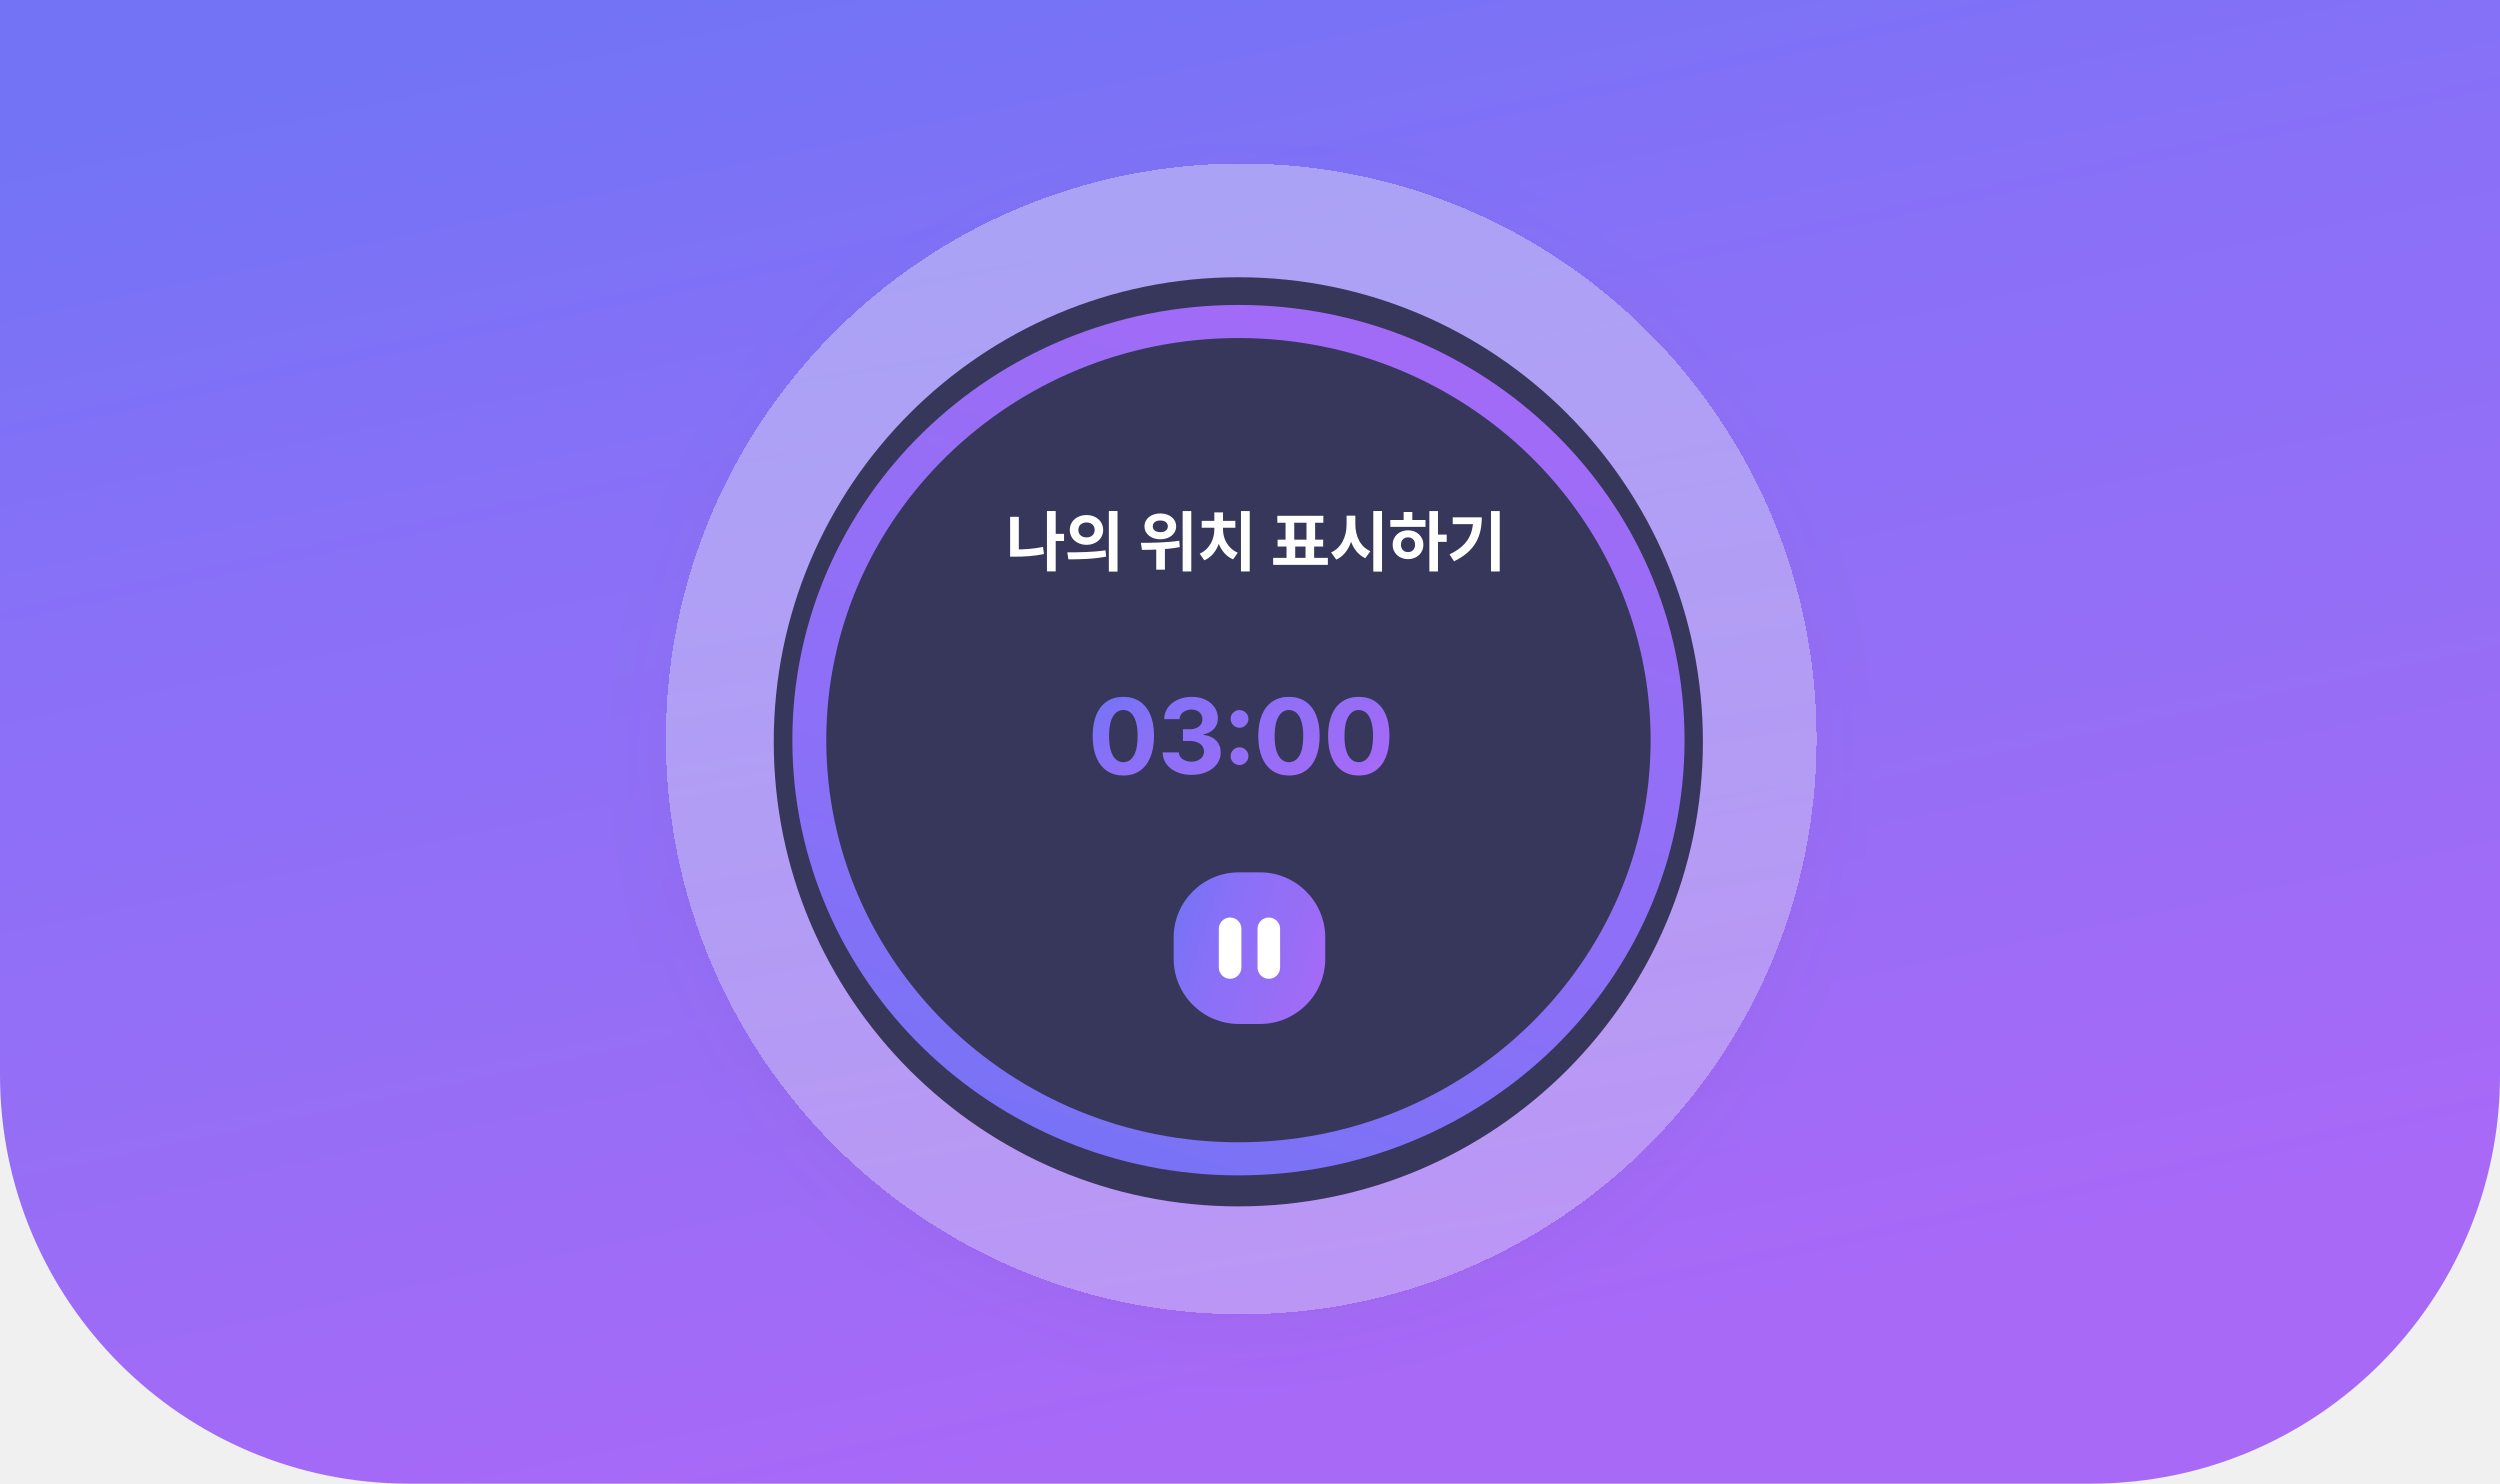
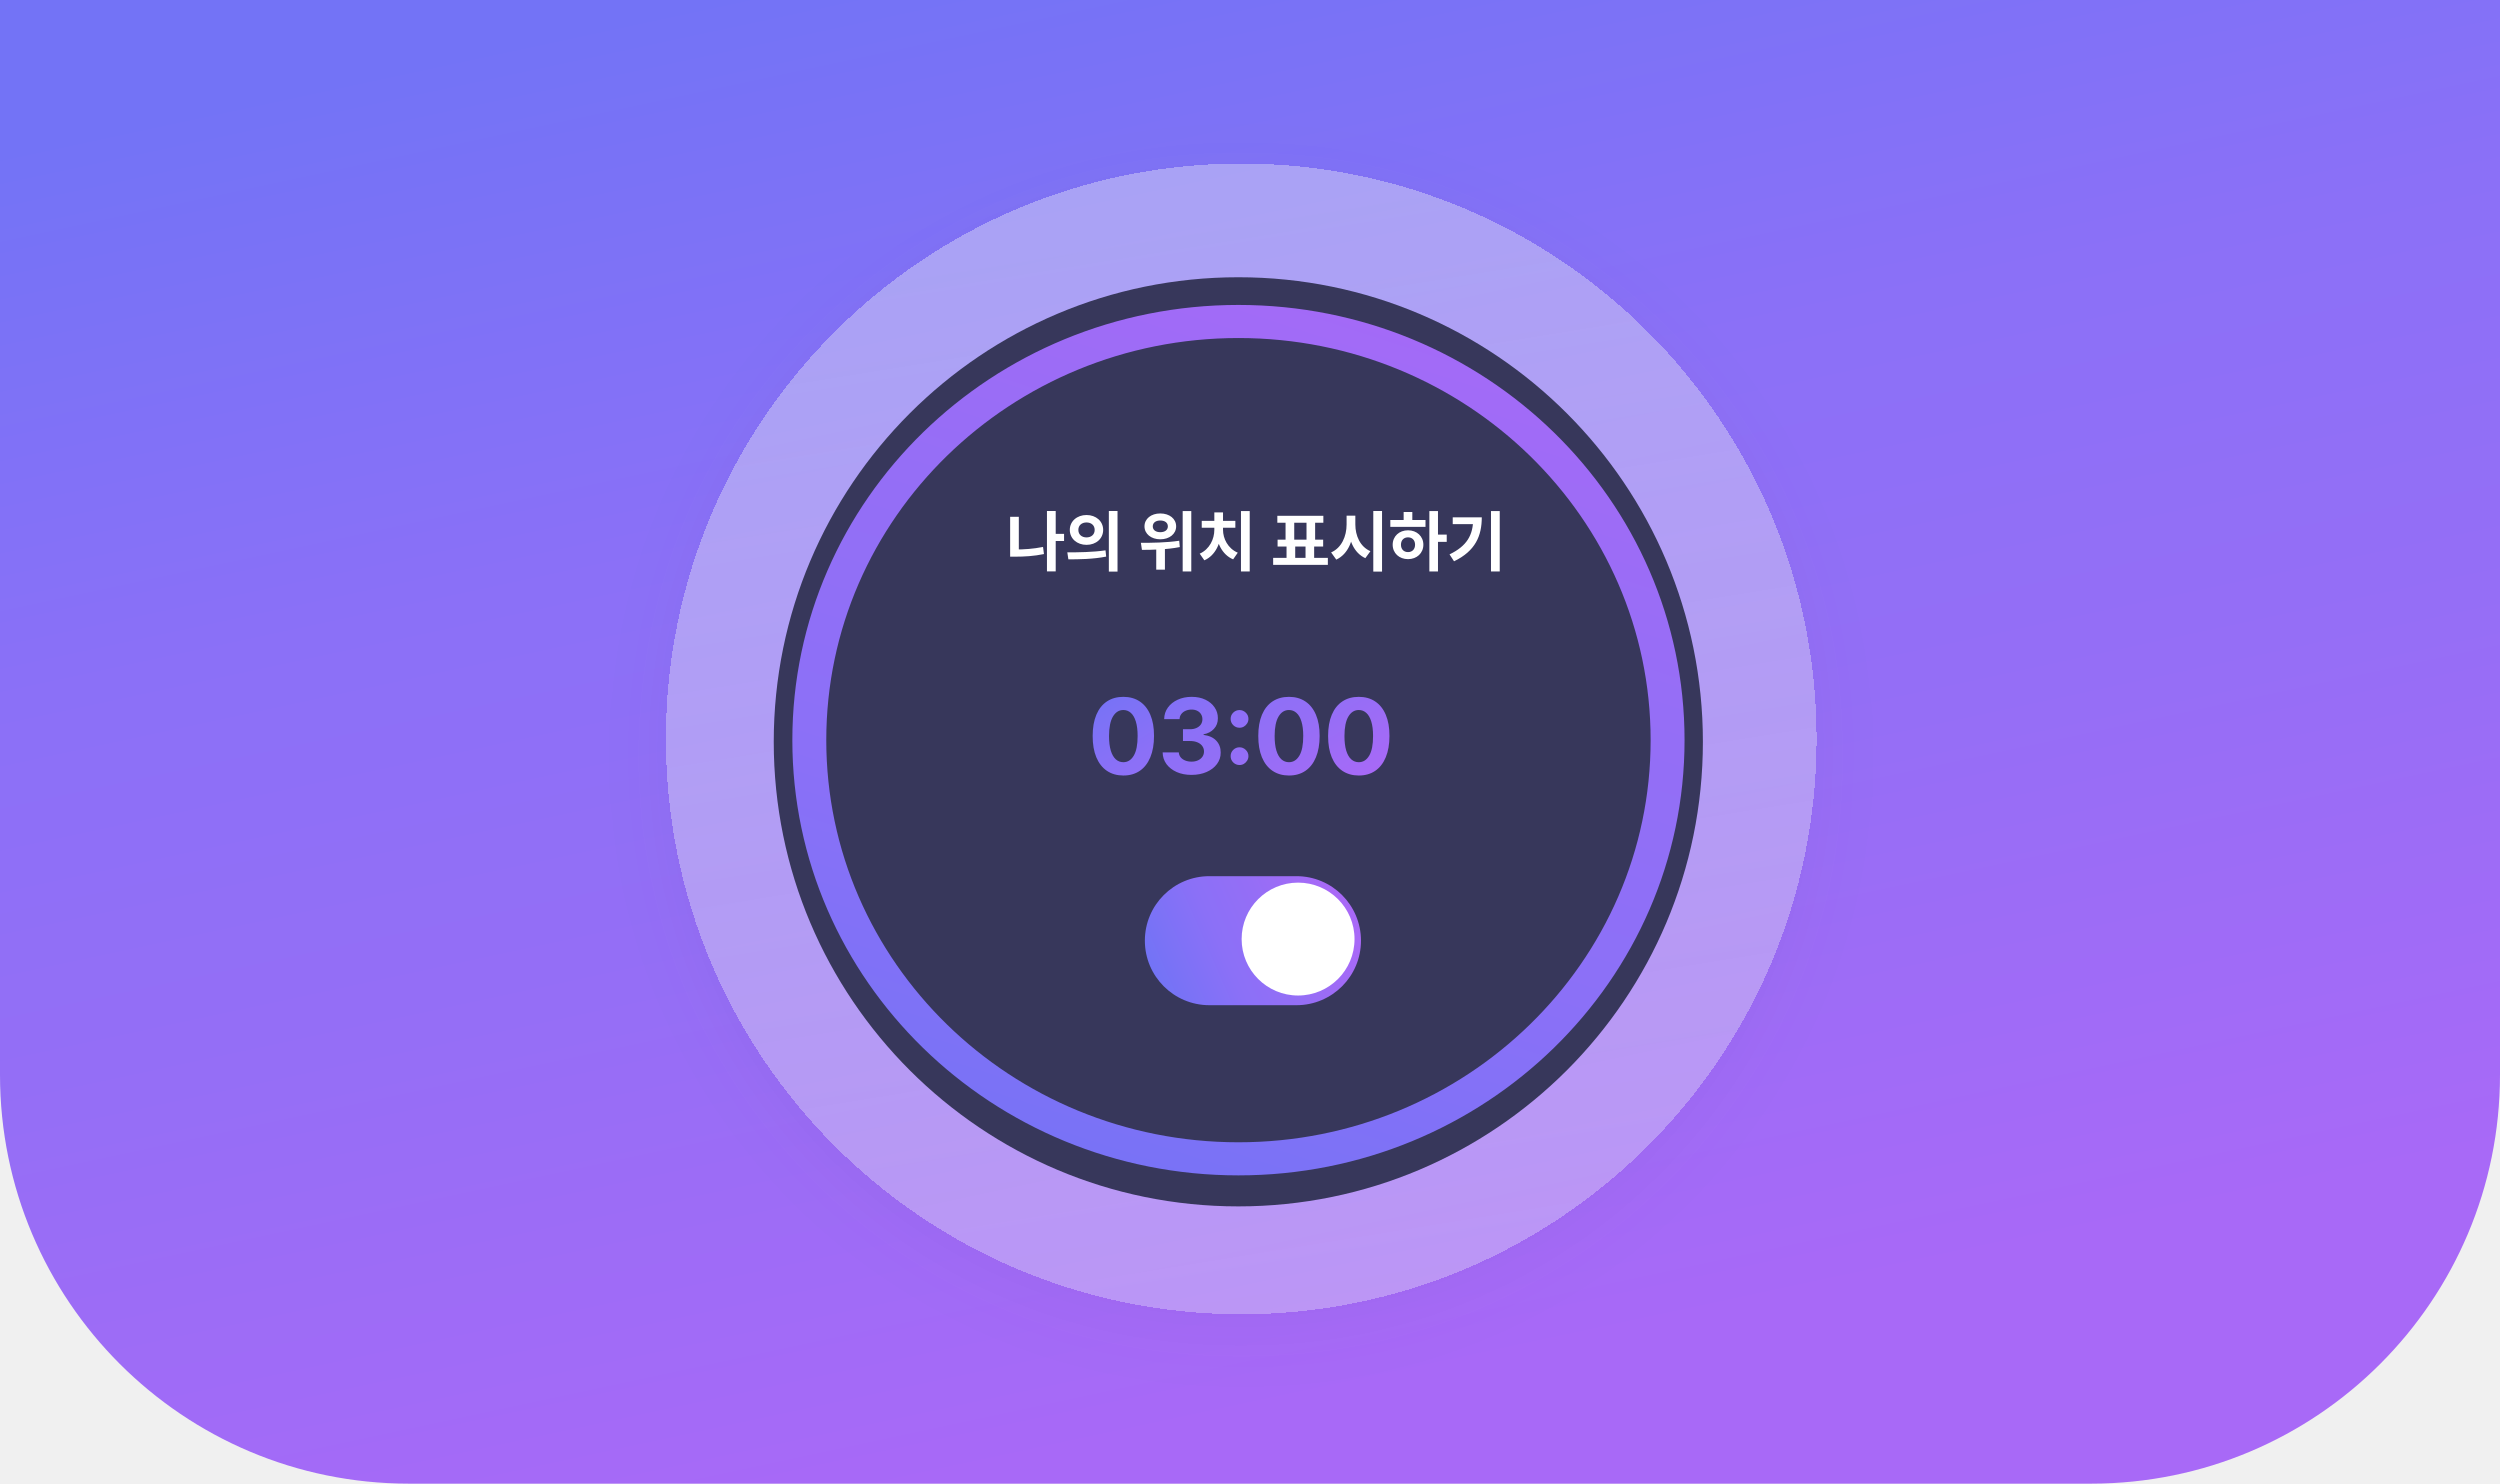
<svg xmlns="http://www.w3.org/2000/svg" width="428" height="254" viewBox="0 0 428 254" fill="none">
-   <path d="M0 0H428V184C428 222.66 396.66 254 358 254H70C31.34 254 0 222.66 0 184V0Z" fill="url(#paint0_linear_783_674)" />
-   <g filter="url(#filter0_d_783_674)">
-     <circle cx="212.5" cy="126.5" r="98.5" fill="url(#paint1_linear_783_674)" fill-opacity="0.4" shape-rendering="crispEdges" />
+   <path d="M0 0H428V184C428 222.66 396.66 254 358 254H70C31.34 254 0 222.66 0 184V0Z" fill="url(#paint0_linear_1060_6869)" />
+   <g filter="url(#filter0_d_1060_6869)">
+     <circle cx="212.5" cy="126.5" r="98.5" fill="url(#paint1_linear_1060_6869)" fill-opacity="0.4" shape-rendering="crispEdges" />
  </g>
  <circle cx="212" cy="127" r="79.535" fill="#37375B" />
-   <path d="M180.345 91.401V92.619H182.167V91.401H180.345ZM179.239 87.478V97.828H180.736V87.478H179.239ZM172.935 88.473V94.899H174.422V88.473H172.935ZM172.935 94.072V95.302H173.829C175.349 95.302 177.015 95.212 178.725 94.855L178.568 93.636C176.903 93.972 175.305 94.072 173.829 94.072H172.935ZM186.011 88.171C184.39 88.171 183.15 89.233 183.15 90.719C183.15 92.217 184.39 93.279 186.011 93.279C187.643 93.279 188.861 92.217 188.861 90.719C188.861 89.233 187.643 88.171 186.011 88.171ZM186.011 89.445C186.804 89.445 187.408 89.915 187.408 90.719C187.408 91.535 186.804 92.005 186.011 92.005C185.217 92.005 184.614 91.535 184.614 90.719C184.614 89.915 185.217 89.445 186.011 89.445ZM189.833 87.478V97.861H191.32V87.478H189.833ZM182.904 95.76C184.692 95.76 187.129 95.737 189.375 95.29L189.263 94.218C187.084 94.542 184.547 94.564 182.725 94.564L182.904 95.76ZM198.64 87.903C197.075 87.903 195.935 88.808 195.935 90.116C195.935 91.401 197.075 92.329 198.64 92.329C200.216 92.329 201.356 91.401 201.356 90.116C201.356 88.808 200.216 87.903 198.64 87.903ZM198.64 89.11C199.4 89.11 199.936 89.468 199.936 90.116C199.936 90.753 199.4 91.111 198.64 91.111C197.891 91.111 197.355 90.753 197.355 90.116C197.355 89.468 197.891 89.11 198.64 89.11ZM197.947 93.357V97.526H199.433V93.357H197.947ZM202.473 87.489V97.839H203.949V87.489H202.473ZM195.499 94.139C197.288 94.128 199.735 94.106 201.982 93.659L201.881 92.575C199.691 92.91 197.131 92.932 195.321 92.932L195.499 94.139ZM212.453 87.489V97.839H213.951V87.489H212.453ZM207.893 90.172V90.708C207.893 92.273 207.088 94.028 205.39 94.787L206.183 95.927C208.094 95.1 209.067 92.899 209.067 90.708V90.172H207.893ZM208.217 90.172V90.708C208.217 92.832 209.201 94.966 211.112 95.76L211.906 94.62C210.196 93.893 209.38 92.195 209.38 90.708V90.172H208.217ZM205.736 89.177V90.35H211.492V89.177H205.736ZM207.893 87.724V89.781H209.38V87.724H207.893ZM220.254 93.122V95.905H221.74V93.122H220.254ZM223.506 93.133V95.916H224.982V93.133H223.506ZM217.963 95.503V96.71H227.329V95.503H217.963ZM218.678 88.305V89.49H226.558V88.305H218.678ZM218.723 92.396V93.569H226.524V92.396H218.723ZM220.086 89.289V92.563H221.573V89.289H220.086ZM223.674 89.289V92.563H225.149V89.289H223.674ZM230.536 88.283V89.792C230.536 91.803 229.686 93.793 227.887 94.575L228.77 95.805C230.826 94.855 231.743 92.452 231.743 89.792V88.283H230.536ZM230.826 88.283V89.792C230.826 92.34 231.743 94.642 233.743 95.559L234.615 94.363C232.849 93.603 232.033 91.703 232.033 89.792V88.283H230.826ZM235.107 87.478V97.861H236.604V87.478H235.107ZM244.706 87.489V97.839H246.182V87.489H244.706ZM245.846 91.524V92.765H247.679V91.524H245.846ZM238.023 89.02V90.205H244.047V89.02H238.023ZM241.052 90.786C239.543 90.786 238.425 91.815 238.425 93.256C238.425 94.698 239.543 95.726 241.052 95.726C242.561 95.726 243.678 94.698 243.678 93.256C243.678 91.815 242.561 90.786 241.052 90.786ZM241.052 91.993C241.756 91.993 242.259 92.463 242.259 93.256C242.259 94.05 241.756 94.519 241.052 94.519C240.348 94.519 239.845 94.05 239.845 93.256C239.845 92.463 240.348 91.993 241.052 91.993ZM240.303 87.657V89.468H241.789V87.657H240.303ZM255.256 87.489V97.839H256.754V87.489H255.256ZM252.205 88.562V88.831C252.205 91.602 251.132 93.48 248.159 94.91L248.93 96.095C252.607 94.318 253.68 91.725 253.68 88.562H252.205ZM248.707 88.562V89.736H252.909V88.562H248.707Z" fill="white" />
-   <path d="M192.316 132.769C191.224 132.765 190.284 132.496 189.497 131.962C188.714 131.429 188.111 130.656 187.687 129.645C187.268 128.633 187.061 127.416 187.065 125.993C187.065 124.575 187.274 123.366 187.694 122.367C188.117 121.368 188.72 120.608 189.503 120.087C190.291 119.562 191.228 119.3 192.316 119.3C193.405 119.3 194.34 119.562 195.123 120.087C195.911 120.612 196.516 121.374 196.939 122.374C197.363 123.368 197.572 124.575 197.568 125.993C197.568 127.42 197.356 128.639 196.933 129.651C196.514 130.663 195.913 131.435 195.13 131.969C194.346 132.502 193.409 132.769 192.316 132.769ZM192.316 130.489C193.062 130.489 193.656 130.115 194.101 129.365C194.545 128.616 194.766 127.492 194.761 125.993C194.761 125.007 194.66 124.185 194.457 123.529C194.258 122.873 193.974 122.38 193.606 122.05C193.242 121.719 192.812 121.554 192.316 121.554C191.576 121.554 190.983 121.925 190.538 122.666C190.094 123.407 189.87 124.516 189.865 125.993C189.865 126.992 189.965 127.826 190.164 128.495C190.367 129.16 190.653 129.659 191.021 129.994C191.389 130.324 191.821 130.489 192.316 130.489ZM203.978 132.661C203.03 132.661 202.185 132.498 201.445 132.172C200.708 131.842 200.126 131.389 199.698 130.813C199.275 130.233 199.057 129.564 199.044 128.806H201.813C201.83 129.124 201.934 129.403 202.124 129.645C202.319 129.882 202.577 130.066 202.899 130.197C203.221 130.328 203.582 130.394 203.985 130.394C204.404 130.394 204.774 130.32 205.096 130.172C205.418 130.023 205.67 129.818 205.852 129.556C206.034 129.293 206.125 128.991 206.125 128.648C206.125 128.3 206.027 127.994 205.833 127.727C205.642 127.456 205.367 127.244 205.007 127.092C204.651 126.939 204.228 126.863 203.737 126.863H202.524V124.844H203.737C204.152 124.844 204.518 124.772 204.836 124.628C205.157 124.484 205.407 124.285 205.585 124.031C205.763 123.773 205.852 123.472 205.852 123.129C205.852 122.803 205.773 122.517 205.617 122.272C205.464 122.022 205.248 121.827 204.969 121.688C204.694 121.548 204.372 121.478 204.004 121.478C203.631 121.478 203.29 121.546 202.981 121.681C202.672 121.813 202.425 122.001 202.238 122.247C202.052 122.492 201.953 122.78 201.94 123.11H199.305C199.317 122.361 199.531 121.7 199.946 121.129C200.361 120.557 200.92 120.111 201.622 119.789C202.329 119.463 203.127 119.3 204.016 119.3C204.914 119.3 205.699 119.463 206.372 119.789C207.045 120.115 207.568 120.555 207.941 121.11C208.318 121.66 208.504 122.278 208.5 122.964C208.504 123.692 208.277 124.3 207.82 124.787C207.367 125.273 206.777 125.583 206.049 125.714V125.815C207.005 125.938 207.733 126.27 208.233 126.812C208.737 127.35 208.987 128.023 208.982 128.832C208.987 129.573 208.773 130.231 208.341 130.807C207.913 131.382 207.323 131.835 206.569 132.166C205.816 132.496 204.952 132.661 203.978 132.661ZM212.208 130.972C211.789 130.972 211.429 130.824 211.128 130.527C210.832 130.231 210.684 129.871 210.684 129.448C210.684 129.033 210.832 128.677 211.128 128.381C211.429 128.085 211.789 127.936 212.208 127.936C212.614 127.936 212.97 128.085 213.275 128.381C213.579 128.677 213.732 129.033 213.732 129.448C213.732 129.727 213.66 129.983 213.516 130.216C213.376 130.445 213.192 130.629 212.964 130.769C212.735 130.904 212.483 130.972 212.208 130.972ZM212.208 124.59C211.789 124.59 211.429 124.442 211.128 124.145C210.832 123.849 210.684 123.489 210.684 123.066C210.684 122.651 210.832 122.297 211.128 122.005C211.429 121.709 211.789 121.561 212.208 121.561C212.614 121.561 212.97 121.709 213.275 122.005C213.579 122.297 213.732 122.651 213.732 123.066C213.732 123.349 213.66 123.608 213.516 123.84C213.376 124.069 213.192 124.251 212.964 124.387C212.735 124.522 212.483 124.59 212.208 124.59ZM220.669 132.769C219.577 132.765 218.637 132.496 217.85 131.962C217.066 131.429 216.463 130.656 216.04 129.645C215.621 128.633 215.413 127.416 215.417 125.993C215.417 124.575 215.627 123.366 216.046 122.367C216.469 121.368 217.073 120.608 217.856 120.087C218.643 119.562 219.581 119.3 220.669 119.3C221.757 119.3 222.693 119.562 223.476 120.087C224.263 120.612 224.869 121.374 225.292 122.374C225.715 123.368 225.925 124.575 225.921 125.993C225.921 127.42 225.709 128.639 225.286 129.651C224.867 130.663 224.265 131.435 223.482 131.969C222.699 132.502 221.761 132.769 220.669 132.769ZM220.669 130.489C221.414 130.489 222.009 130.115 222.454 129.365C222.898 128.616 223.118 127.492 223.114 125.993C223.114 125.007 223.012 124.185 222.809 123.529C222.61 122.873 222.327 122.38 221.958 122.05C221.594 121.719 221.164 121.554 220.669 121.554C219.928 121.554 219.336 121.925 218.891 122.666C218.447 123.407 218.222 124.516 218.218 125.993C218.218 126.992 218.317 127.826 218.516 128.495C218.72 129.16 219.005 129.659 219.374 129.994C219.742 130.324 220.174 130.489 220.669 130.489ZM232.623 132.769C231.531 132.765 230.591 132.496 229.804 131.962C229.02 131.429 228.417 130.656 227.994 129.645C227.575 128.633 227.367 127.416 227.371 125.993C227.371 124.575 227.581 123.366 228 122.367C228.423 121.368 229.027 120.608 229.81 120.087C230.597 119.562 231.535 119.3 232.623 119.3C233.711 119.3 234.647 119.562 235.43 120.087C236.217 120.612 236.823 121.374 237.246 122.374C237.669 123.368 237.879 124.575 237.875 125.993C237.875 127.42 237.663 128.639 237.24 129.651C236.821 130.663 236.219 131.435 235.436 131.969C234.653 132.502 233.715 132.769 232.623 132.769ZM232.623 130.489C233.368 130.489 233.963 130.115 234.407 129.365C234.852 128.616 235.072 127.492 235.068 125.993C235.068 125.007 234.966 124.185 234.763 123.529C234.564 122.873 234.28 122.38 233.912 122.05C233.548 121.719 233.118 121.554 232.623 121.554C231.882 121.554 231.289 121.925 230.845 122.666C230.4 123.407 230.176 124.516 230.172 125.993C230.172 126.992 230.271 127.826 230.47 128.495C230.674 129.16 230.959 129.659 231.328 129.994C231.696 130.324 232.128 130.489 232.623 130.489Z" fill="url(#paint2_linear_783_674)" />
-   <path d="M212.022 52.205C254.202 52.205 288.395 85.564 288.395 126.715C288.395 167.865 254.202 201.225 212.022 201.225C169.843 201.225 135.65 167.865 135.65 126.715C135.65 85.564 169.843 52.205 212.022 52.205ZM212.022 195.559C250.994 195.559 282.587 164.736 282.587 126.715C282.587 88.694 250.994 57.871 212.022 57.871C173.051 57.871 141.458 88.694 141.458 126.715C141.458 164.736 173.051 195.559 212.022 195.559Z" fill="url(#paint3_linear_783_674)" />
-   <rect x="200.928" y="149.345" width="25.959" height="25.959" rx="11.177" fill="url(#paint4_linear_783_674)" />
-   <rect x="208.661" y="157.077" width="3.866" height="10.494" rx="1.933" fill="white" />
-   <rect x="215.288" y="157.077" width="3.866" height="10.494" rx="1.933" fill="white" />
+   <rect x="196" y="150" width="37" height="22.09" rx="11.045" fill="url(#paint2_linear_1060_6869)" />
+   <circle cx="222.231" cy="160.769" r="9.664" fill="white" />
+   <path d="M180.346 91.401V92.619H182.168V91.401H180.346ZM179.239 87.478V97.828H180.737V87.478H179.239ZM172.936 88.473V94.899H174.422V88.473H172.936ZM172.936 94.072V95.302H173.83C175.35 95.302 177.015 95.212 178.725 94.855L178.569 93.636C176.903 93.972 175.305 94.072 173.83 94.072H172.936ZM186.011 88.171C184.391 88.171 183.15 89.233 183.15 90.719C183.15 92.217 184.391 93.279 186.011 93.279C187.643 93.279 188.861 92.217 188.861 90.719C188.861 89.233 187.643 88.171 186.011 88.171ZM186.011 89.445C186.805 89.445 187.408 89.915 187.408 90.719C187.408 91.535 186.805 92.005 186.011 92.005C185.218 92.005 184.614 91.535 184.614 90.719C184.614 89.915 185.218 89.445 186.011 89.445ZM189.834 87.478V97.861H191.32V87.478H189.834ZM182.904 95.76C184.693 95.76 187.129 95.737 189.375 95.29L189.264 94.218C187.084 94.542 184.547 94.564 182.725 94.564L182.904 95.76ZM198.64 87.903C197.076 87.903 195.936 88.808 195.936 90.116C195.936 91.401 197.076 92.329 198.64 92.329C200.216 92.329 201.356 91.401 201.356 90.116C201.356 88.808 200.216 87.903 198.64 87.903ZM198.64 89.11C199.4 89.11 199.937 89.468 199.937 90.116C199.937 90.753 199.4 91.111 198.64 91.111C197.892 91.111 197.355 90.753 197.355 90.116C197.355 89.468 197.892 89.11 198.64 89.11ZM197.947 93.357V97.526H199.434V93.357H197.947ZM202.474 87.489V97.839H203.949V87.489H202.474ZM195.5 94.139C197.288 94.128 199.736 94.106 201.982 93.659L201.882 92.575C199.691 92.91 197.132 92.932 195.321 92.932L195.5 94.139ZM212.454 87.489V97.839H213.951V87.489H212.454ZM207.894 90.172V90.708C207.894 92.273 207.089 94.028 205.39 94.787L206.184 95.927C208.095 95.1 209.067 92.899 209.067 90.708V90.172H207.894ZM208.218 90.172V90.708C208.218 92.832 209.201 94.966 211.113 95.76L211.906 94.62C210.196 93.893 209.38 92.195 209.38 90.708V90.172H208.218ZM205.737 89.177V90.35H211.493V89.177H205.737ZM207.894 87.724V89.781H209.38V87.724H207.894ZM220.255 93.122V95.905H221.741V93.122H220.255ZM223.507 93.133V95.916H224.982V93.133H223.507ZM217.963 95.503V96.71H227.329V95.503H217.963ZM218.679 88.305V89.49H226.558V88.305H218.679ZM218.723 92.396V93.569H226.525V92.396H218.723ZM220.087 89.289V92.563H221.573V89.289H220.087ZM223.675 89.289V92.563H225.15V89.289H223.675ZM230.536 88.283V89.792C230.536 91.803 229.687 93.793 227.887 94.575L228.77 95.805C230.827 94.855 231.743 92.452 231.743 89.792V88.283H230.536ZM230.827 88.283V89.792C230.827 92.34 231.743 94.642 233.744 95.559L234.615 94.363C232.85 93.603 232.034 91.703 232.034 89.792V88.283H230.827ZM235.107 87.478V97.861H236.605V87.478H235.107ZM244.707 87.489V97.839H246.182V87.489H244.707ZM245.847 91.524V92.765H247.68V91.524H245.847ZM238.023 89.02V90.205H244.047V89.02H238.023ZM241.052 90.786C239.543 90.786 238.426 91.815 238.426 93.256C238.426 94.698 239.543 95.726 241.052 95.726C242.561 95.726 243.679 94.698 243.679 93.256C243.679 91.815 242.561 90.786 241.052 90.786ZM241.052 91.993C241.756 91.993 242.259 92.463 242.259 93.256C242.259 94.05 241.756 94.519 241.052 94.519C240.348 94.519 239.845 94.05 239.845 93.256C239.845 92.463 240.348 91.993 241.052 91.993ZM240.303 87.657V89.468H241.79V87.657H240.303ZM255.257 87.489V97.839H256.754V87.489H255.257ZM252.205 88.562V88.831C252.205 91.602 251.132 93.48 248.16 94.91L248.931 96.095C252.608 94.318 253.681 91.725 253.681 88.562H252.205ZM248.707 88.562V89.736H252.91V88.562H248.707Z" fill="white" />
+   <path d="M192.316 132.769C191.224 132.765 190.284 132.496 189.497 131.962C188.714 131.429 188.111 130.656 187.687 129.645C187.268 128.633 187.061 127.416 187.065 125.993C187.065 124.575 187.274 123.366 187.694 122.367C188.117 121.368 188.72 120.608 189.503 120.087C190.291 119.562 191.228 119.3 192.316 119.3C193.405 119.3 194.34 119.562 195.123 120.087C195.911 120.612 196.516 121.374 196.939 122.374C197.363 123.368 197.572 124.575 197.568 125.993C197.568 127.42 197.356 128.639 196.933 129.651C196.514 130.663 195.913 131.435 195.13 131.969C194.346 132.502 193.409 132.769 192.316 132.769ZM192.316 130.489C193.062 130.489 193.656 130.115 194.101 129.365C194.545 128.616 194.766 127.492 194.761 125.993C194.761 125.007 194.66 124.185 194.457 123.529C194.258 122.873 193.974 122.38 193.606 122.05C193.242 121.719 192.812 121.554 192.316 121.554C191.576 121.554 190.983 121.925 190.538 122.666C190.094 123.407 189.87 124.516 189.865 125.993C189.865 126.992 189.965 127.826 190.164 128.495C190.367 129.16 190.653 129.659 191.021 129.994C191.389 130.324 191.821 130.489 192.316 130.489ZM203.978 132.661C203.03 132.661 202.185 132.498 201.445 132.172C200.708 131.842 200.126 131.389 199.698 130.813C199.275 130.233 199.057 129.564 199.044 128.806H201.813C201.83 129.124 201.934 129.403 202.124 129.645C202.319 129.882 202.577 130.066 202.899 130.197C203.221 130.328 203.582 130.394 203.985 130.394C204.404 130.394 204.774 130.32 205.096 130.172C205.418 130.023 205.67 129.818 205.852 129.556C206.034 129.293 206.125 128.991 206.125 128.648C206.125 128.3 206.027 127.994 205.833 127.727C205.642 127.456 205.367 127.244 205.007 127.092C204.651 126.939 204.228 126.863 203.737 126.863H202.524V124.844H203.737C204.152 124.844 204.518 124.772 204.836 124.628C205.157 124.484 205.407 124.285 205.585 124.031C205.763 123.773 205.852 123.472 205.852 123.129C205.852 122.803 205.773 122.517 205.617 122.272C205.464 122.022 205.248 121.827 204.969 121.688C204.694 121.548 204.372 121.478 204.004 121.478C203.631 121.478 203.29 121.546 202.981 121.681C202.672 121.813 202.425 122.001 202.238 122.247C202.052 122.492 201.953 122.78 201.94 123.11H199.305C199.317 122.361 199.531 121.7 199.946 121.129C200.361 120.557 200.92 120.111 201.622 119.789C202.329 119.463 203.127 119.3 204.016 119.3C204.914 119.3 205.699 119.463 206.372 119.789C207.045 120.115 207.568 120.555 207.941 121.11C208.318 121.66 208.504 122.278 208.5 122.964C208.504 123.692 208.277 124.3 207.82 124.787C207.367 125.273 206.777 125.583 206.049 125.714V125.815C207.005 125.938 207.733 126.27 208.233 126.812C208.737 127.35 208.987 128.023 208.982 128.832C208.987 129.573 208.773 130.231 208.341 130.807C207.913 131.382 207.323 131.835 206.569 132.166C205.816 132.496 204.952 132.661 203.978 132.661ZM212.208 130.972C211.789 130.972 211.429 130.824 211.128 130.527C210.832 130.231 210.684 129.871 210.684 129.448C210.684 129.033 210.832 128.677 211.128 128.381C211.429 128.085 211.789 127.936 212.208 127.936C212.614 127.936 212.97 128.085 213.275 128.381C213.579 128.677 213.732 129.033 213.732 129.448C213.732 129.727 213.66 129.983 213.516 130.216C213.376 130.445 213.192 130.629 212.964 130.769C212.735 130.904 212.483 130.972 212.208 130.972ZM212.208 124.59C211.789 124.59 211.429 124.442 211.128 124.145C210.832 123.849 210.684 123.489 210.684 123.066C210.684 122.651 210.832 122.297 211.128 122.005C211.429 121.709 211.789 121.561 212.208 121.561C212.614 121.561 212.97 121.709 213.275 122.005C213.579 122.297 213.732 122.651 213.732 123.066C213.732 123.349 213.66 123.608 213.516 123.84C213.376 124.069 213.192 124.251 212.964 124.387C212.735 124.522 212.483 124.59 212.208 124.59ZM220.669 132.769C219.577 132.765 218.637 132.496 217.85 131.962C217.066 131.429 216.463 130.656 216.04 129.645C215.621 128.633 215.413 127.416 215.417 125.993C215.417 124.575 215.627 123.366 216.046 122.367C216.469 121.368 217.073 120.608 217.856 120.087C218.643 119.562 219.581 119.3 220.669 119.3C221.757 119.3 222.693 119.562 223.476 120.087C224.263 120.612 224.869 121.374 225.292 122.374C225.715 123.368 225.925 124.575 225.921 125.993C225.921 127.42 225.709 128.639 225.286 129.651C224.867 130.663 224.265 131.435 223.482 131.969C222.699 132.502 221.761 132.769 220.669 132.769ZM220.669 130.489C221.414 130.489 222.009 130.115 222.454 129.365C222.898 128.616 223.118 127.492 223.114 125.993C223.114 125.007 223.012 124.185 222.809 123.529C222.61 122.873 222.327 122.38 221.958 122.05C221.594 121.719 221.164 121.554 220.669 121.554C219.928 121.554 219.336 121.925 218.891 122.666C218.447 123.407 218.222 124.516 218.218 125.993C218.218 126.992 218.317 127.826 218.516 128.495C218.72 129.16 219.005 129.659 219.374 129.994C219.742 130.324 220.174 130.489 220.669 130.489ZM232.623 132.769C231.531 132.765 230.591 132.496 229.804 131.962C229.02 131.429 228.417 130.656 227.994 129.645C227.575 128.633 227.367 127.416 227.371 125.993C227.371 124.575 227.581 123.366 228 122.367C228.423 121.368 229.027 120.608 229.81 120.087C230.597 119.562 231.535 119.3 232.623 119.3C233.711 119.3 234.647 119.562 235.43 120.087C236.217 120.612 236.823 121.374 237.246 122.374C237.669 123.368 237.879 124.575 237.875 125.993C237.875 127.42 237.663 128.639 237.24 129.651C236.821 130.663 236.219 131.435 235.436 131.969C234.653 132.502 233.715 132.769 232.623 132.769ZM232.623 130.489C233.368 130.489 233.963 130.115 234.407 129.365C234.852 128.616 235.072 127.492 235.068 125.993C235.068 125.007 234.966 124.185 234.763 123.529C234.564 122.873 234.28 122.38 233.912 122.05C233.548 121.719 233.118 121.554 232.623 121.554C231.882 121.554 231.289 121.925 230.845 122.666C230.4 123.407 230.176 124.516 230.172 125.993C230.172 126.992 230.271 127.826 230.47 128.495C230.674 129.16 230.959 129.659 231.328 129.994C231.696 130.324 232.128 130.489 232.623 130.489Z" fill="url(#paint3_linear_1060_6869)" />
+   <path d="M212.023 52.205C254.202 52.205 288.395 85.564 288.395 126.715C288.395 167.865 254.202 201.225 212.023 201.225C169.844 201.225 135.65 167.865 135.65 126.715C135.65 85.564 169.844 52.205 212.023 52.205ZM212.023 195.559C250.995 195.559 282.588 164.736 282.588 126.715C282.588 88.694 250.995 57.871 212.023 57.871C173.051 57.871 141.458 88.694 141.458 126.715C141.458 164.736 173.051 195.559 212.023 195.559Z" fill="url(#paint4_linear_1060_6869)" />
  <defs>
-     <filter id="filter0_d_783_674" x="102" y="19" width="221" height="221" filterUnits="userSpaceOnUse" color-interpolation-filters="sRGB">
+     <filter id="filter0_d_1060_6869" x="102" y="19" width="221" height="221" filterUnits="userSpaceOnUse" color-interpolation-filters="sRGB">
      <feFlood flood-opacity="0" result="BackgroundImageFix" />
      <feColorMatrix in="SourceAlpha" type="matrix" values="0 0 0 0 0 0 0 0 0 0 0 0 0 0 0 0 0 0 127 0" result="hardAlpha" />
-       <feMorphology radius="1" operator="dilate" in="SourceAlpha" result="effect1_dropShadow_783_674" />
+       <feMorphology radius="1" operator="dilate" in="SourceAlpha" result="effect1_dropShadow_1060_6869" />
      <feOffset dy="3" />
      <feGaussianBlur stdDeviation="5.5" />
      <feComposite in2="hardAlpha" operator="out" />
      <feColorMatrix type="matrix" values="0 0 0 0 0.216 0 0 0 0 0.216 0 0 0 0 0.357 0 0 0 0.1 0" />
-       <feBlend mode="normal" in2="BackgroundImageFix" result="effect1_dropShadow_783_674" />
-       <feBlend mode="normal" in="SourceGraphic" in2="effect1_dropShadow_783_674" result="shape" />
+       <feBlend mode="normal" in2="BackgroundImageFix" result="effect1_dropShadow_1060_6869" />
+       <feBlend mode="normal" in="SourceGraphic" in2="effect1_dropShadow_1060_6869" result="shape" />
    </filter>
-     <linearGradient id="paint0_linear_783_674" x1="119.588" y1="-2.43505e-06" x2="173.398" y2="251.234" gradientUnits="userSpaceOnUse">
+     <linearGradient id="paint0_linear_1060_6869" x1="119.588" y1="-2.43505e-06" x2="173.398" y2="251.234" gradientUnits="userSpaceOnUse">
      <stop stop-color="#7373F6" />
      <stop offset="0.361" stop-color="#8B70F7" />
      <stop offset="0.635" stop-color="#956EF6" />
      <stop offset="1" stop-color="#A869F7" />
    </linearGradient>
-     <linearGradient id="paint1_linear_783_674" x1="182.403" y1="39.629" x2="212.5" y2="225" gradientUnits="userSpaceOnUse">
+     <linearGradient id="paint1_linear_1060_6869" x1="182.403" y1="39.629" x2="212.5" y2="225" gradientUnits="userSpaceOnUse">
      <stop stop-color="#E8EBF2" />
      <stop offset="1" stop-color="#E8EBF2" stop-opacity="0.85" />
    </linearGradient>
-     <linearGradient id="paint2_linear_783_674" x1="186.163" y1="118.303" x2="206.805" y2="151.258" gradientUnits="userSpaceOnUse">
+     <linearGradient id="paint2_linear_1060_6869" x1="196" y1="163.139" x2="227.003" y2="149.504" gradientUnits="userSpaceOnUse">
      <stop stop-color="#7373F6" />
      <stop offset="0.361" stop-color="#8B70F7" />
      <stop offset="0.635" stop-color="#956EF6" />
      <stop offset="1" stop-color="#A869F7" />
    </linearGradient>
-     <linearGradient id="paint3_linear_783_674" x1="146.39" y1="201.225" x2="203.667" y2="24.711" gradientUnits="userSpaceOnUse">
+     <linearGradient id="paint3_linear_1060_6869" x1="186.163" y1="118.303" x2="206.805" y2="151.258" gradientUnits="userSpaceOnUse">
      <stop stop-color="#7373F6" />
      <stop offset="0.361" stop-color="#8B70F7" />
      <stop offset="0.635" stop-color="#956EF6" />
-       <stop offset="1" stop-color="#A869F7" />
+       <stop offset="0.99" stop-color="#A869F7" />
    </linearGradient>
-     <linearGradient id="paint4_linear_783_674" x1="200.928" y1="151.17" x2="231.529" y2="161.348" gradientUnits="userSpaceOnUse">
+     <linearGradient id="paint4_linear_1060_6869" x1="146.39" y1="201.225" x2="203.668" y2="24.711" gradientUnits="userSpaceOnUse">
      <stop stop-color="#7373F6" />
      <stop offset="0.361" stop-color="#8B70F7" />
      <stop offset="0.635" stop-color="#956EF6" />
-       <stop offset="1" stop-color="#A869F7" />
+       <stop offset="0.99" stop-color="#A869F7" />
    </linearGradient>
  </defs>
</svg>
